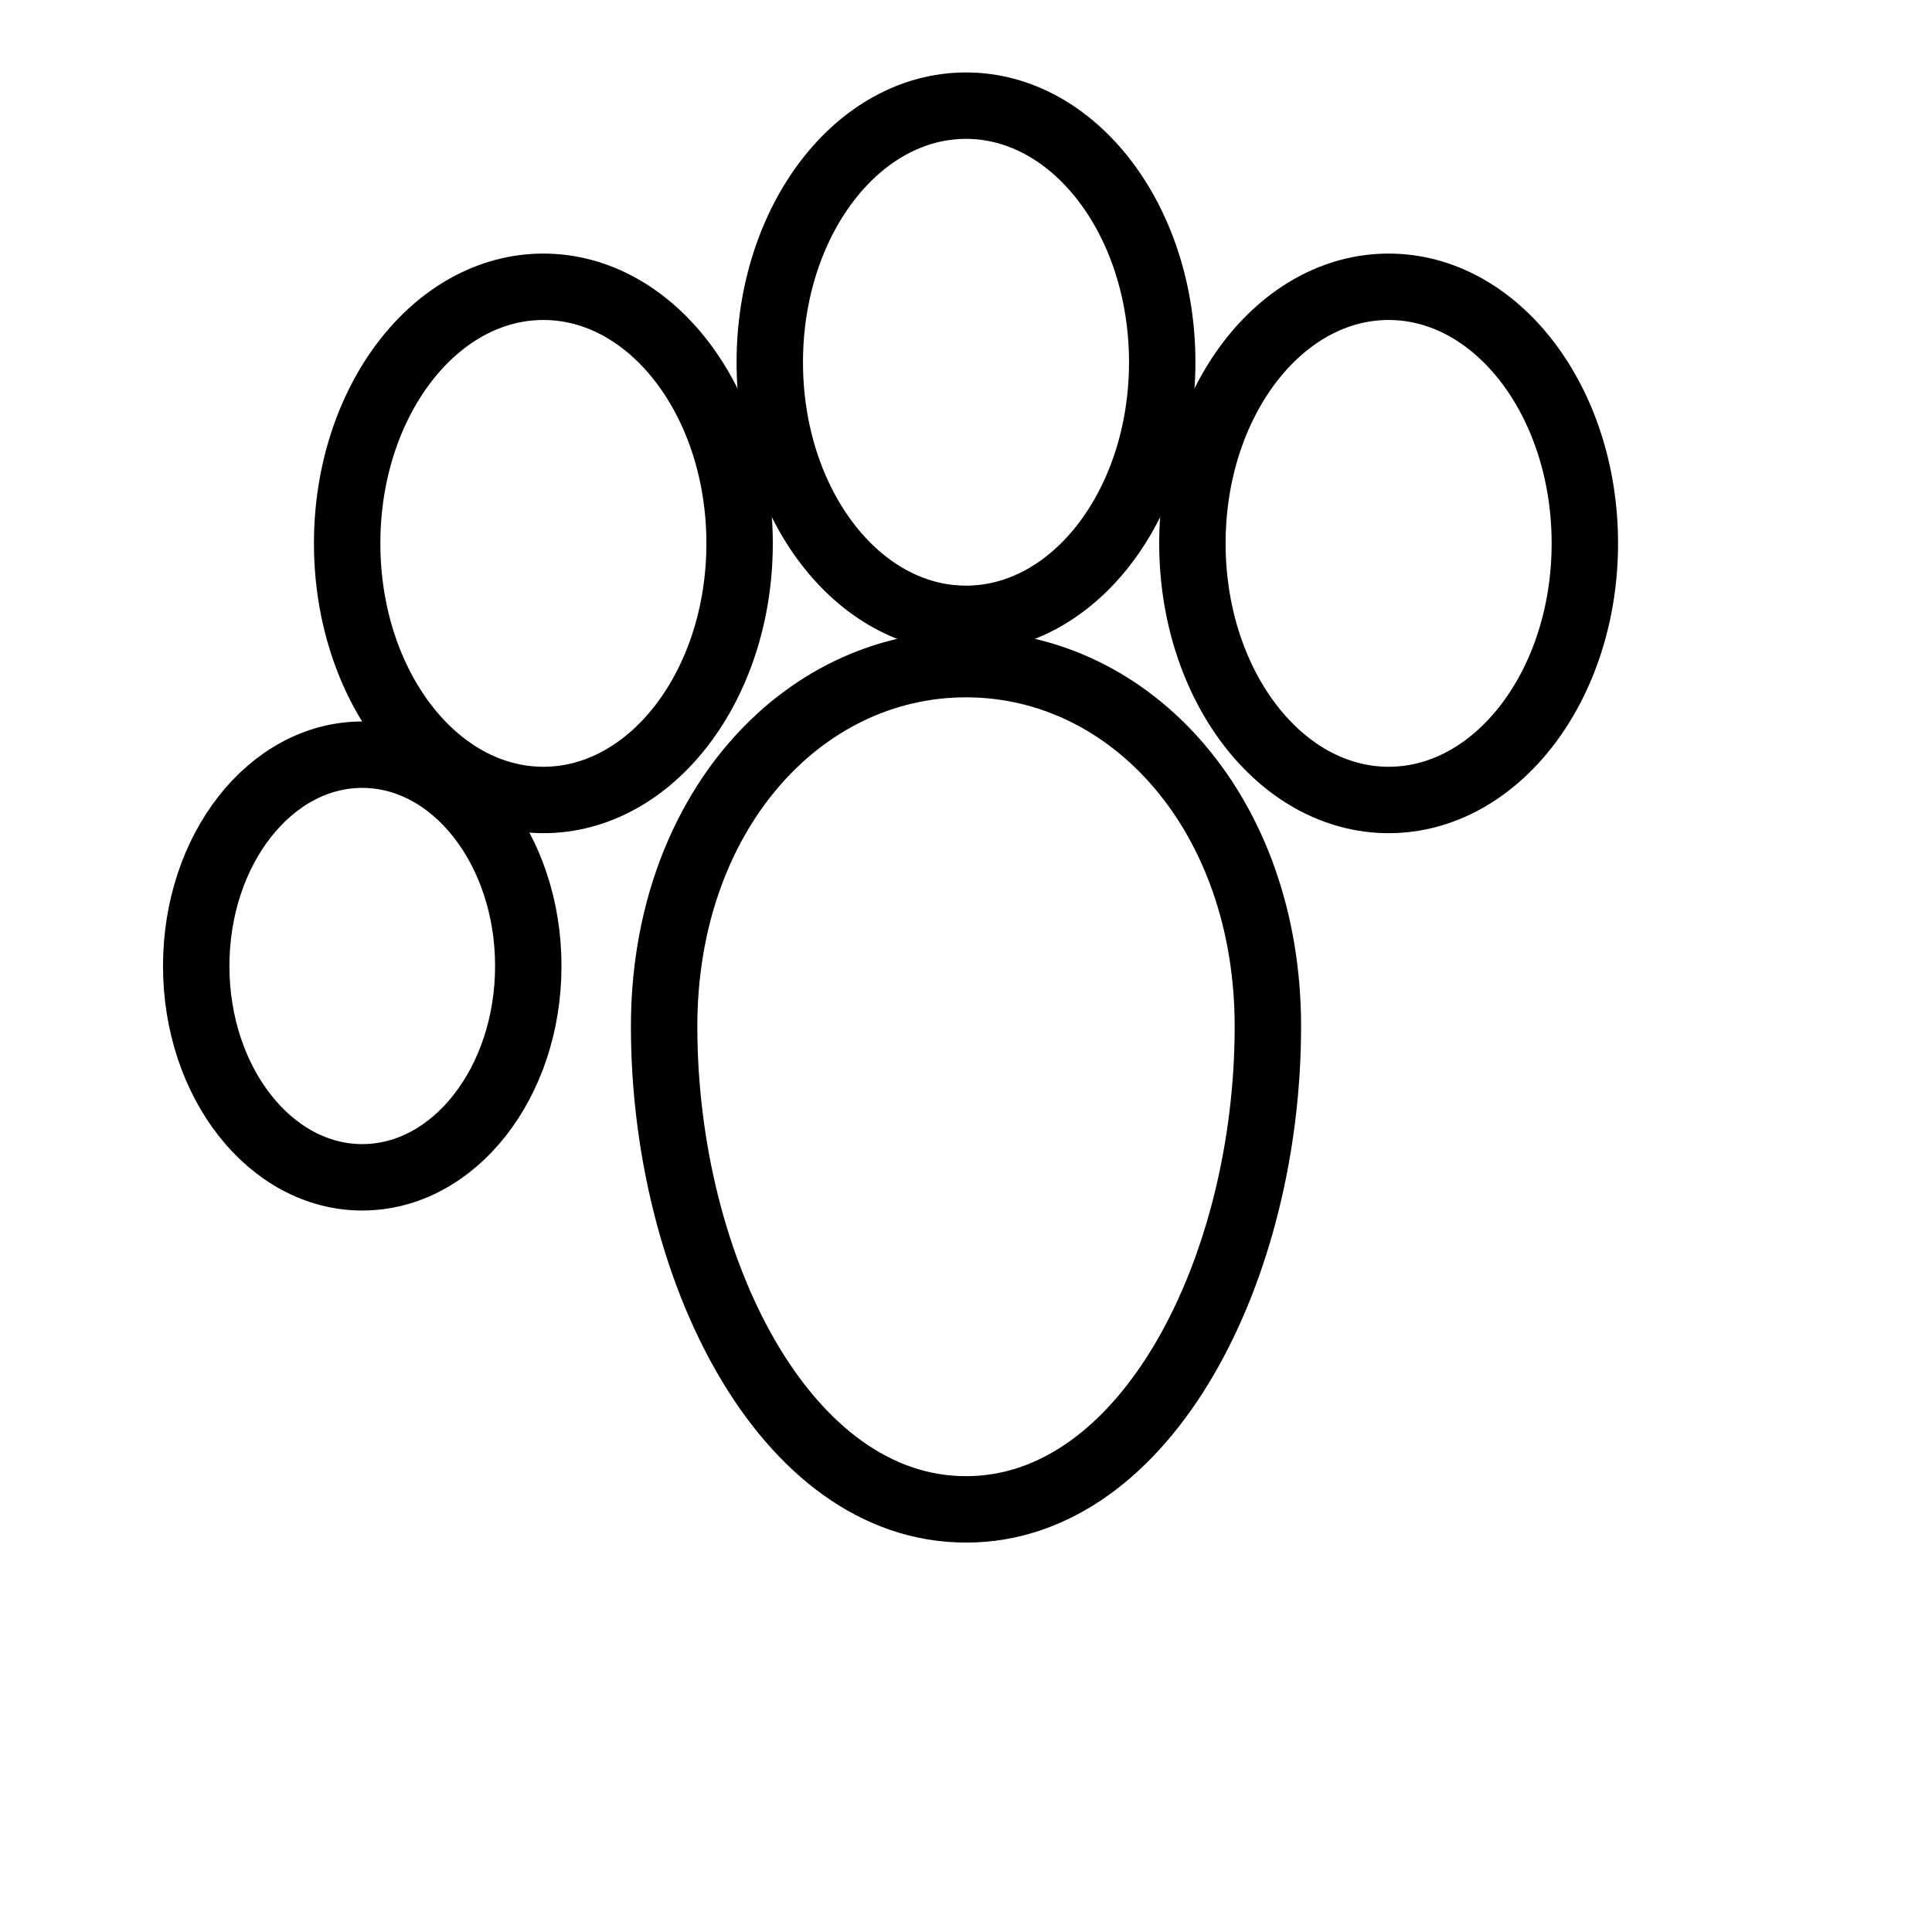
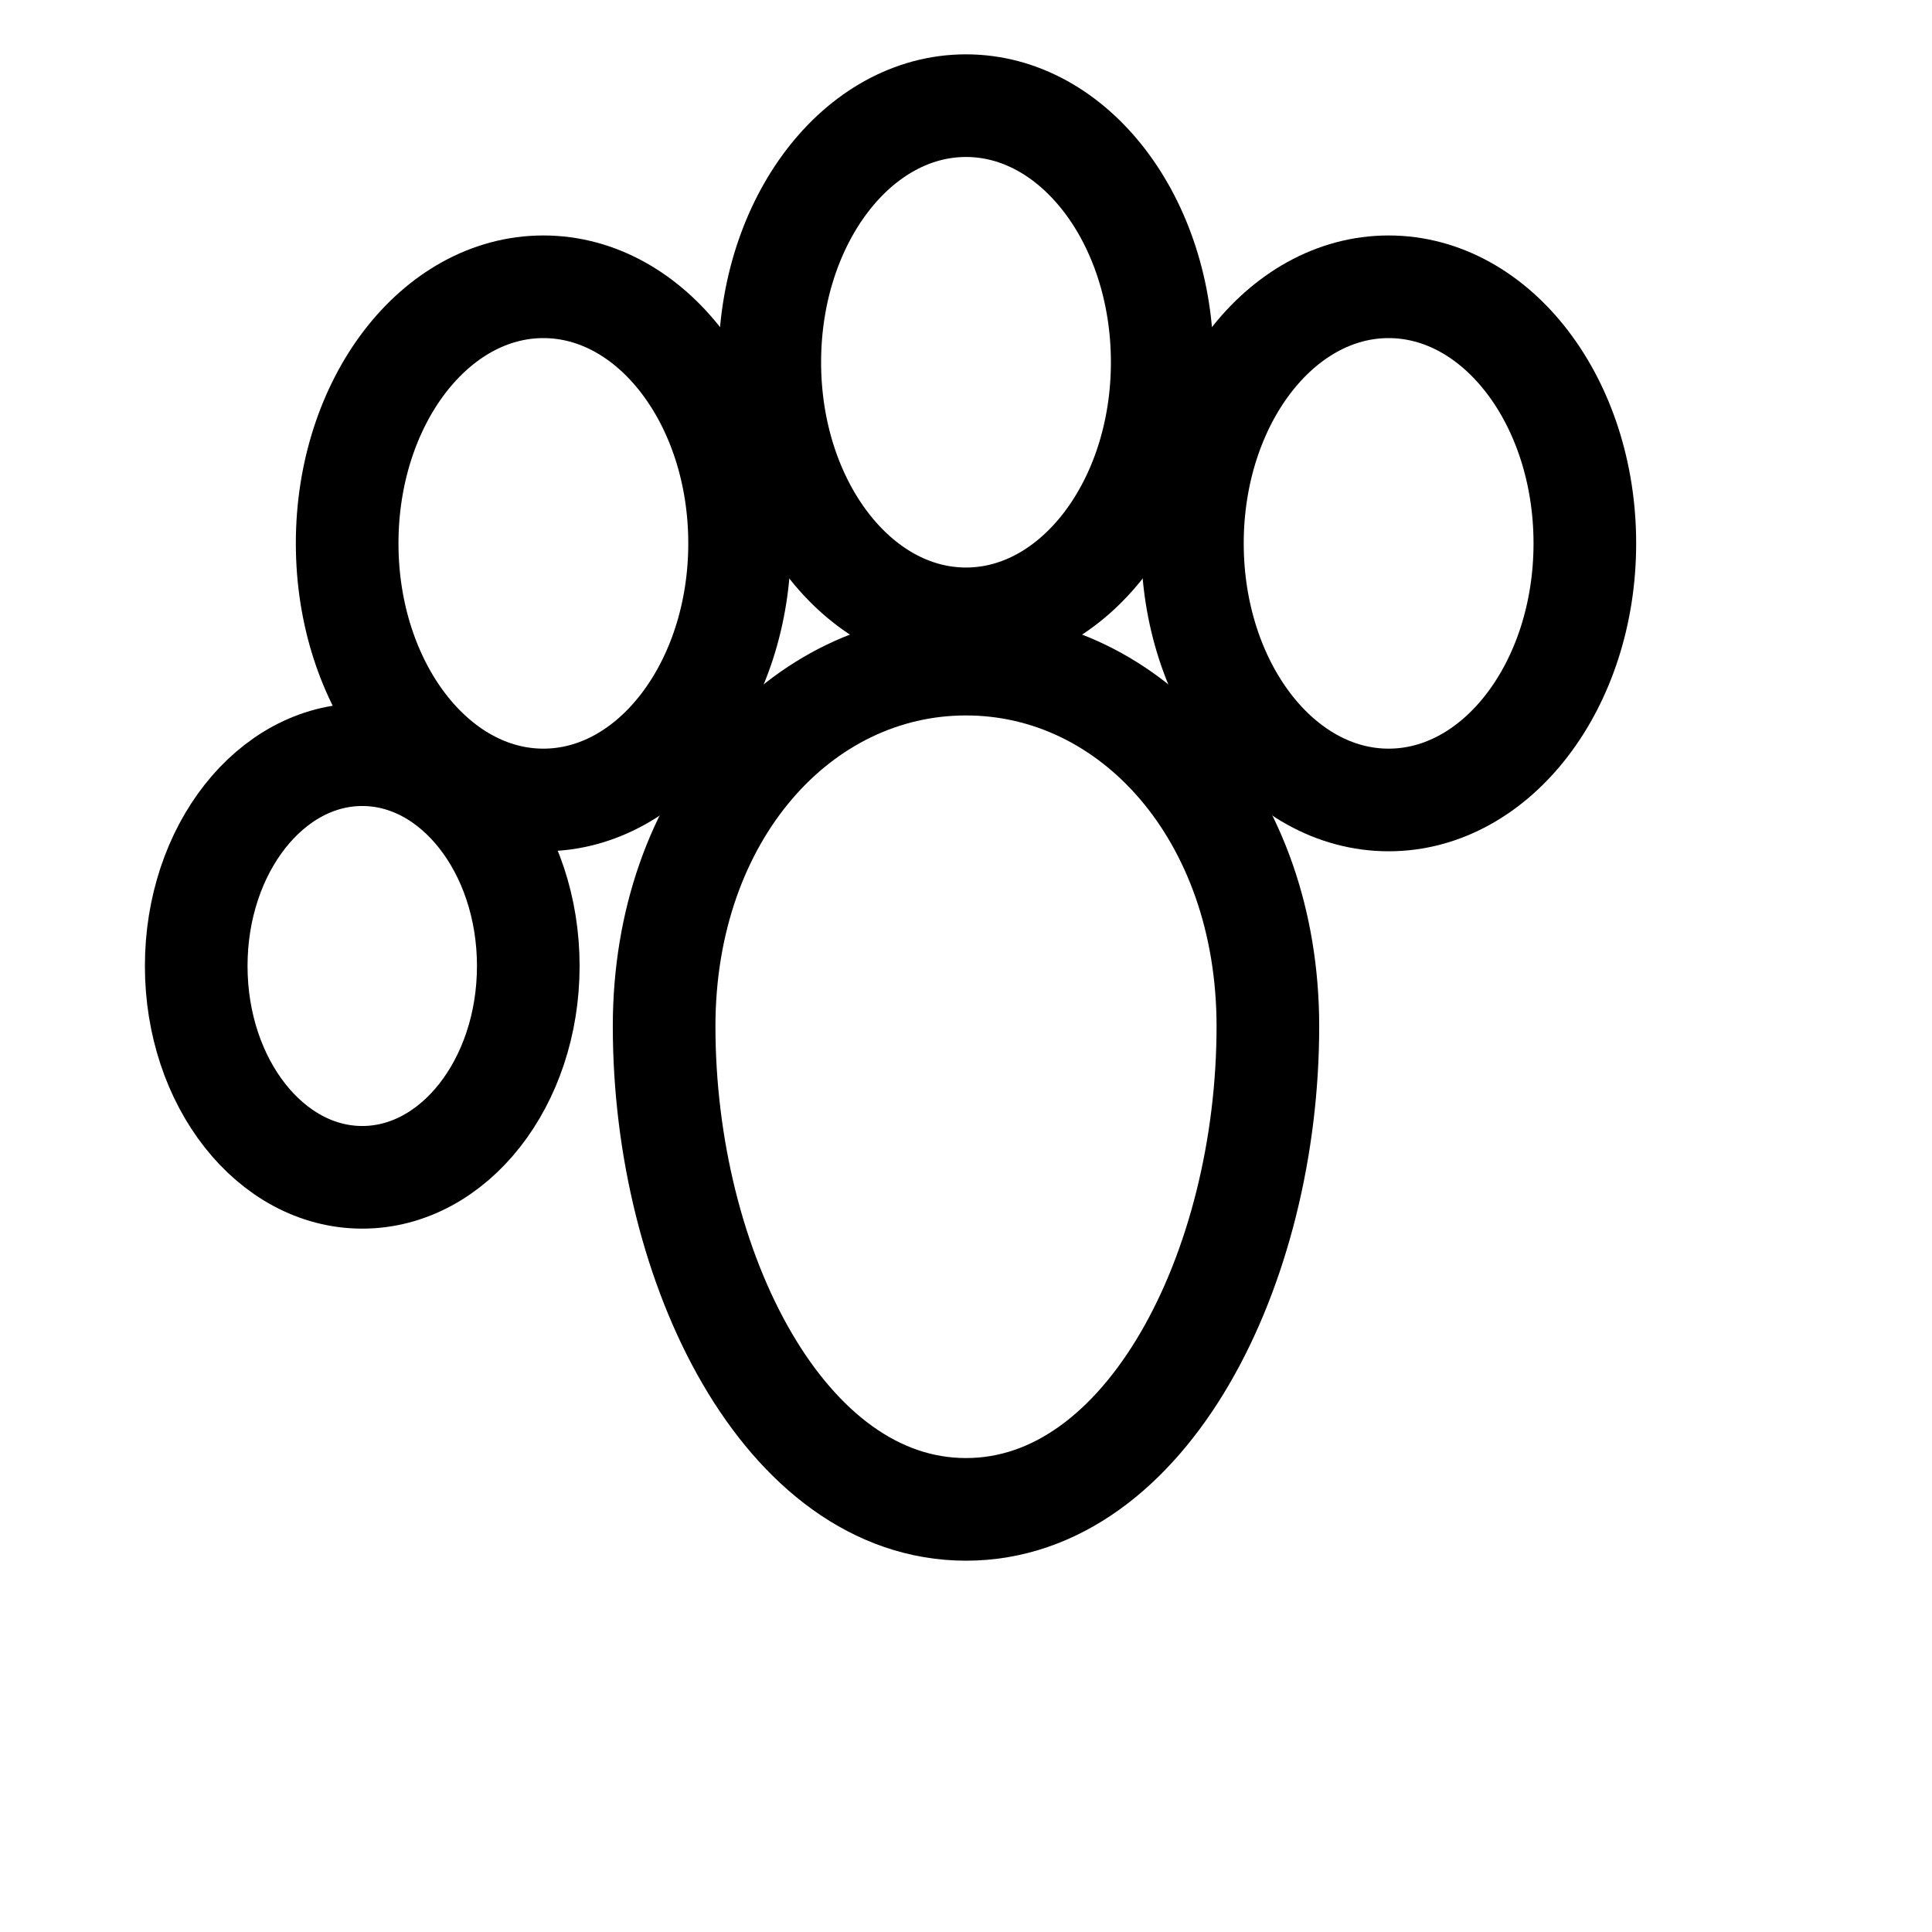
<svg xmlns="http://www.w3.org/2000/svg" viewBox="0 0 64 64" fill="none">
-   <ellipse cx="18" cy="18" rx="6.5" ry="8.5" stroke="currentColor" stroke-width="2.2" />
-   <ellipse cx="32" cy="12" rx="6.5" ry="8.5" stroke="currentColor" stroke-width="2.2" />
-   <ellipse cx="46" cy="18" rx="6.5" ry="8.5" stroke="currentColor" stroke-width="2.2" />
-   <ellipse cx="12" cy="32" rx="5.5" ry="7" stroke="currentColor" stroke-width="2.2" />
-   <path d="M22 34c0-7 4.5-12 10-12s10 5 10 12c0 8-4 16-10 16s-10-8-10-16z" stroke="currentColor" stroke-width="2.2" stroke-linejoin="round" />
+   <ellipse cx="18" cy="18" rx="6.5" ry="8.5" stroke="currentColor" stroke-width="3.4" />
+   <ellipse cx="32" cy="12" rx="6.5" ry="8.5" stroke="currentColor" stroke-width="3.4" />
+   <ellipse cx="46" cy="18" rx="6.5" ry="8.5" stroke="currentColor" stroke-width="3.4" />
+   <ellipse cx="12" cy="32" rx="5.5" ry="7" stroke="currentColor" stroke-width="3.4" />
+   <path d="M22 34c0-7 4.5-12 10-12s10 5 10 12c0 8-4 16-10 16s-10-8-10-16z" stroke="currentColor" stroke-width="3.4" stroke-linejoin="round" />
</svg>
